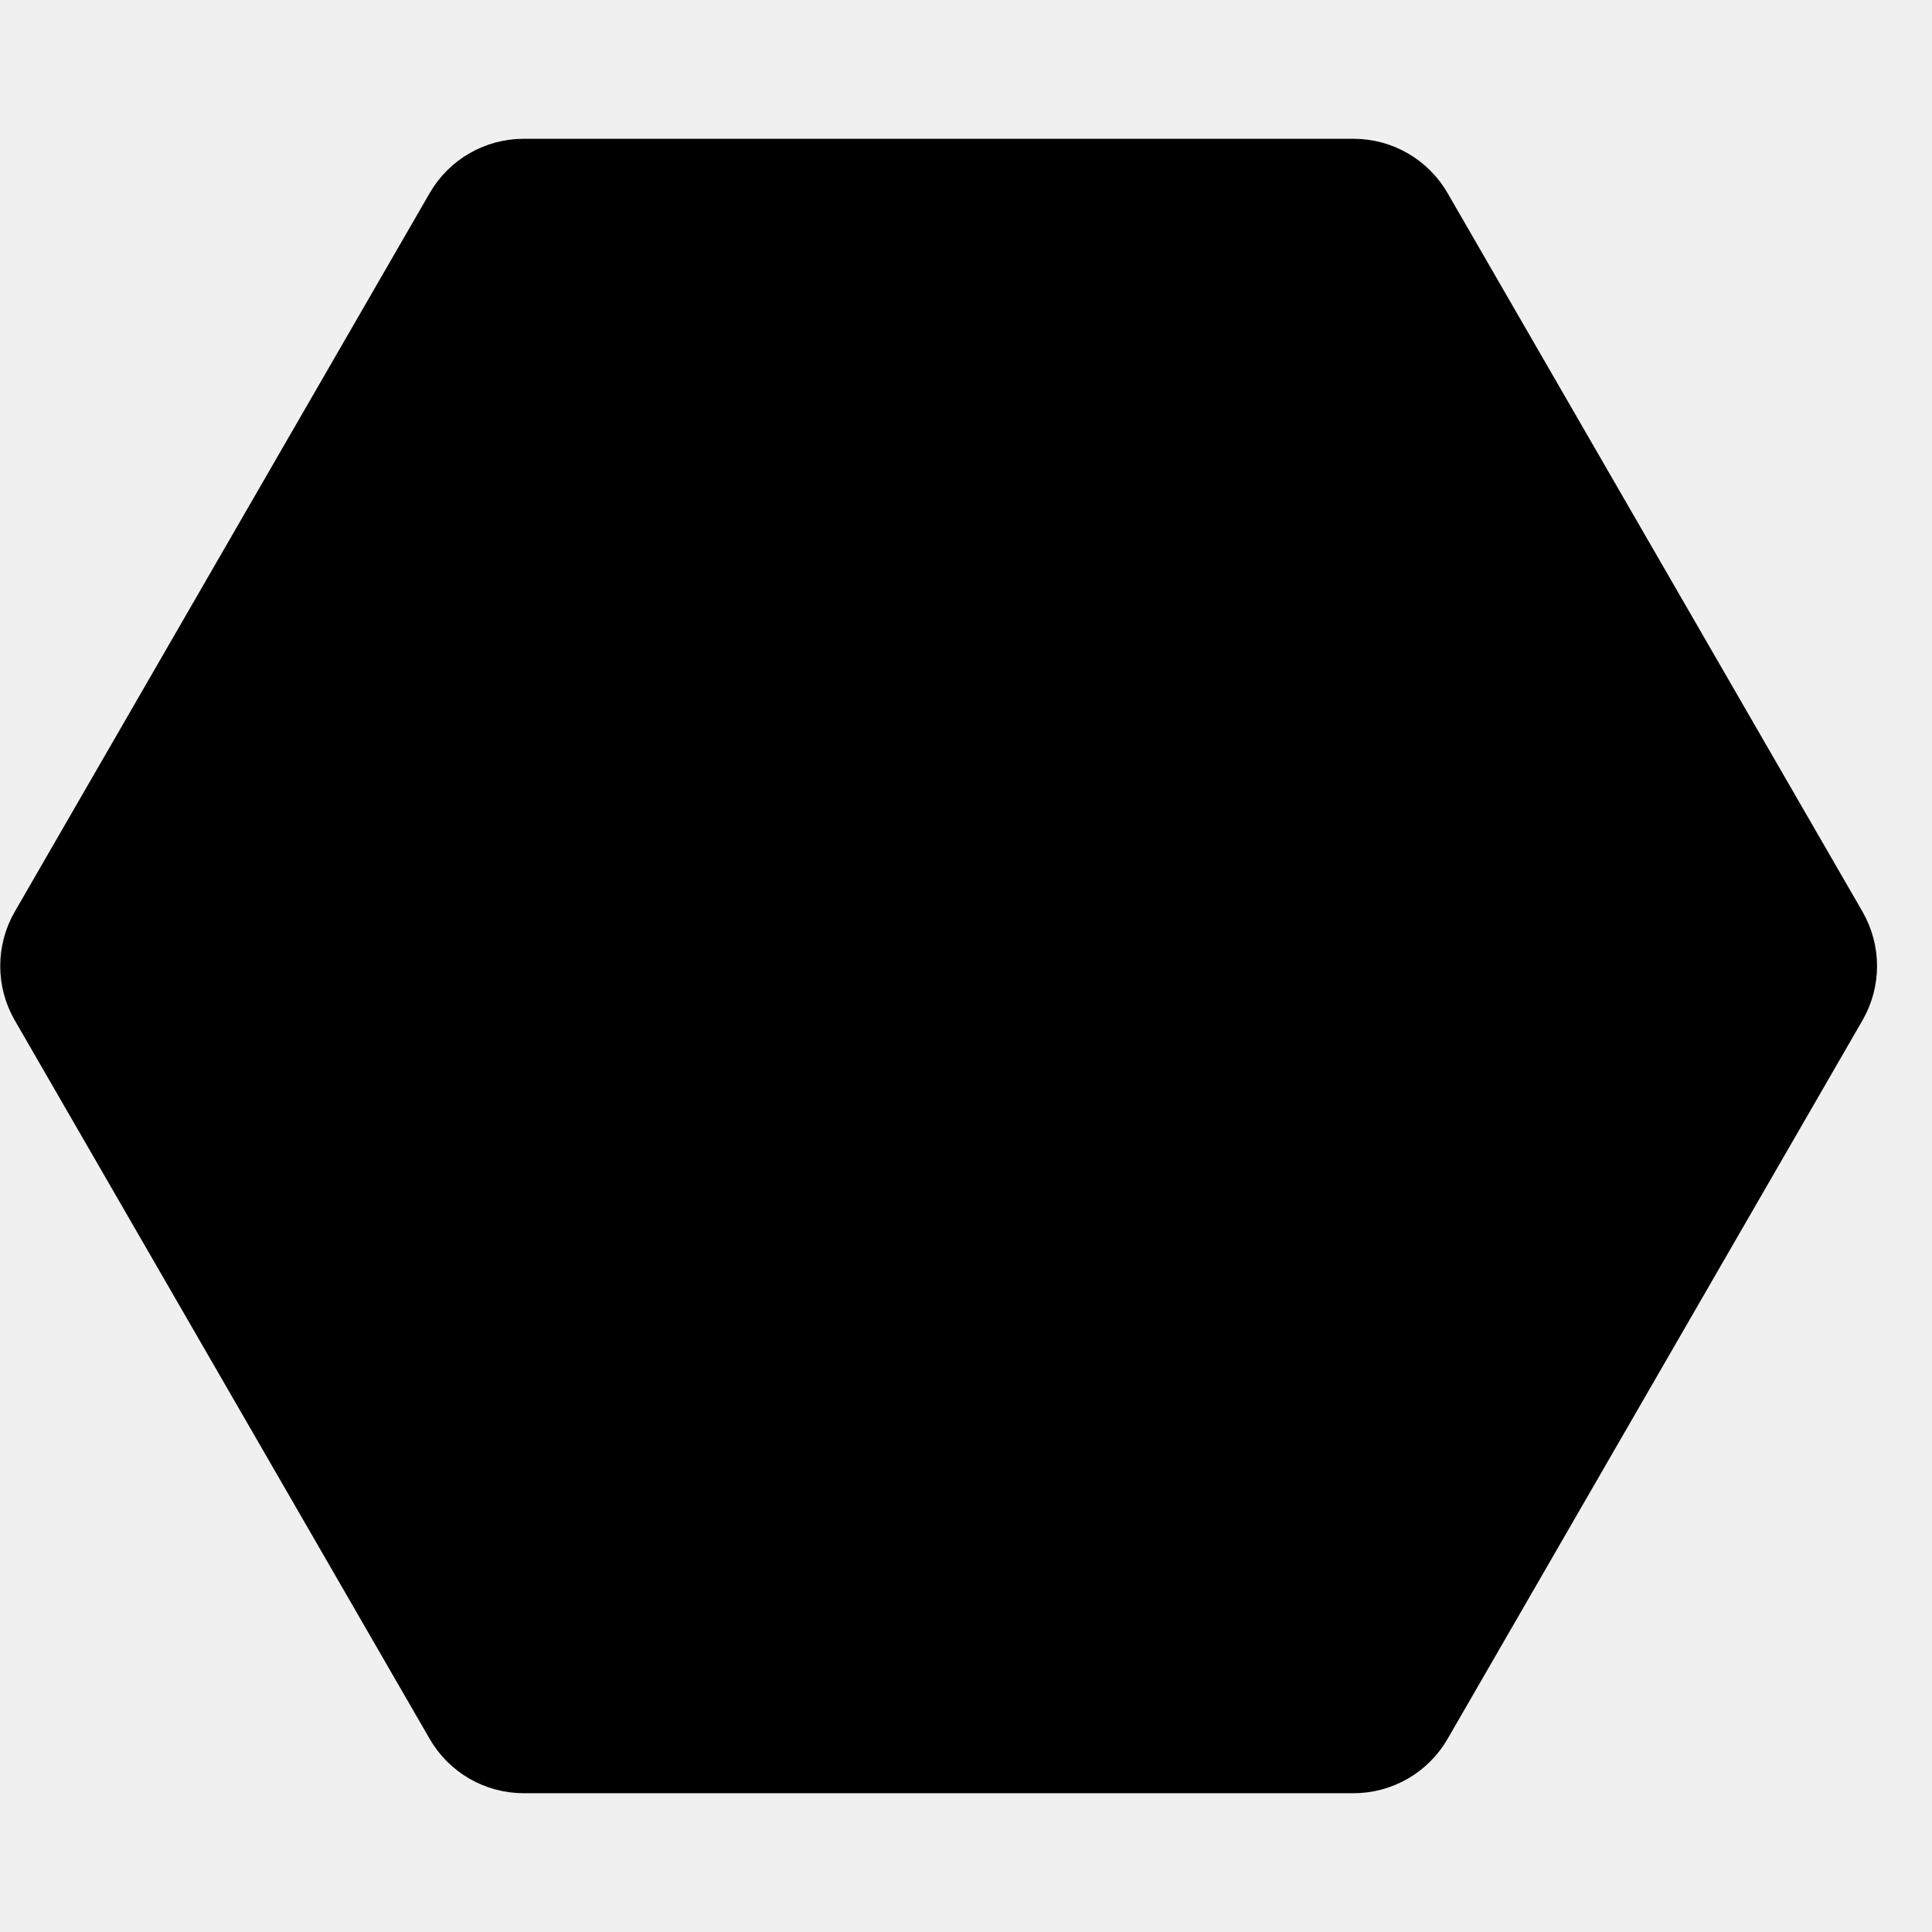
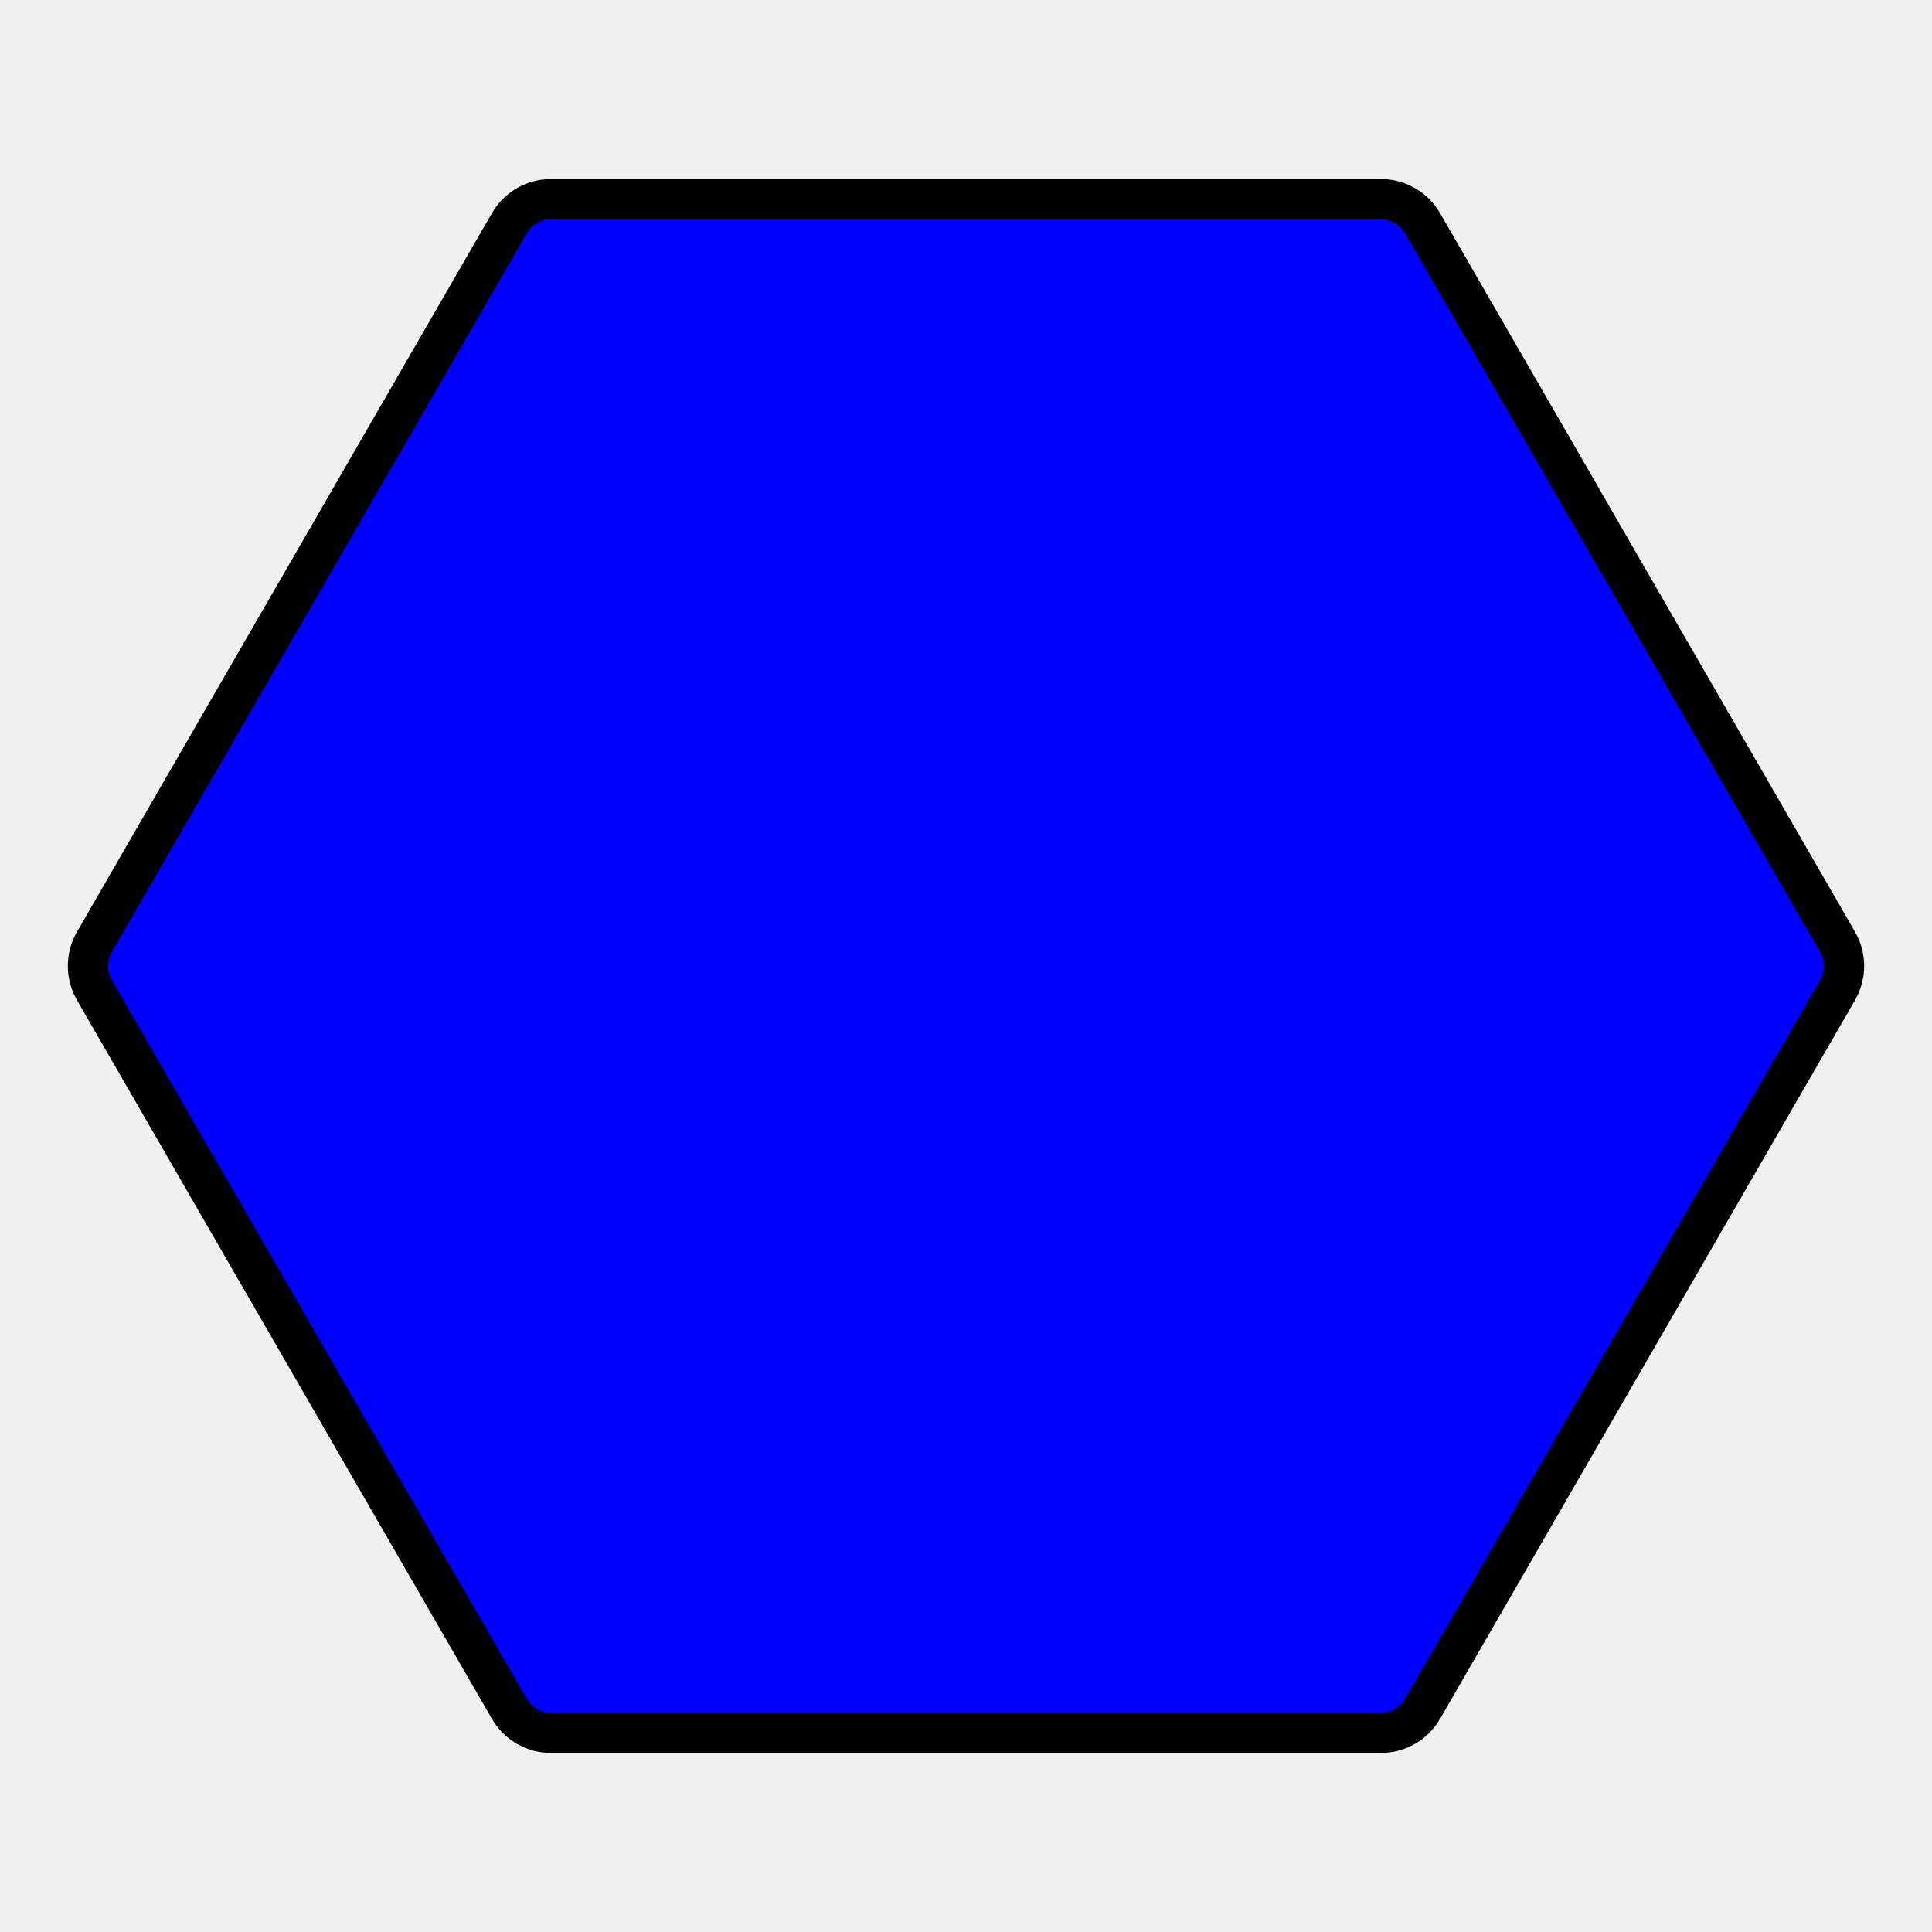
- <svg xmlns="http://www.w3.org/2000/svg" viewBox=".34 0 24 24" fill="black">
+ <svg xmlns="http://www.w3.org/2000/svg" viewBox="0 0 24 24" fill="blue">
  <g id="SVGRepo_bgCarrier" stroke-width="0" />
  <g id="SVGRepo_tracerCarrier" stroke-linecap="round" stroke-linejoin="round" />
  <g id="SVGRepo_iconCarrier">
    <g clip-path="url(#clip0)">
-       <path d="M6.327 2.774C6.434 2.588 6.632 2.474 6.846 2.474L17.154 2.474C17.368 2.474 17.566 2.588 17.673 2.774L22.827 11.7C22.934 11.886 22.934 12.114 22.827 12.3L17.673 21.226C17.566 21.412 17.368 21.526 17.154 21.526L6.846 21.526C6.632 21.526 6.434 21.412 6.327 21.226L1.173 12.3C1.066 12.114 1.066 11.886 1.173 11.7L6.327 2.774Z" stroke="#000000" stroke-width="1.5" stroke-linecap="round" stroke-linejoin="round" />
+       <path d="M6.327 2.774C6.434 2.588 6.632 2.474 6.846 2.474L17.154 2.474C17.368 2.474 17.566 2.588 17.673 2.774L22.827 11.7C22.934 11.886 22.934 12.114 22.827 12.3L17.673 21.226C17.566 21.412 17.368 21.526 17.154 21.526L6.846 21.526C6.632 21.526 6.434 21.412 6.327 21.226L1.173 12.3C1.066 12.114 1.066 11.886 1.173 11.7L6.327 2.774Z" stroke="#000000" stroke-width=".5" stroke-linecap="round" stroke-linejoin="round" />
    </g>
    <defs>
      <clipPath id="clip0">
-         <rect width="24" height="24" fill="white" />
+         <rect width="240" height="240" />
      </clipPath>
    </defs>
  </g>
</svg>
